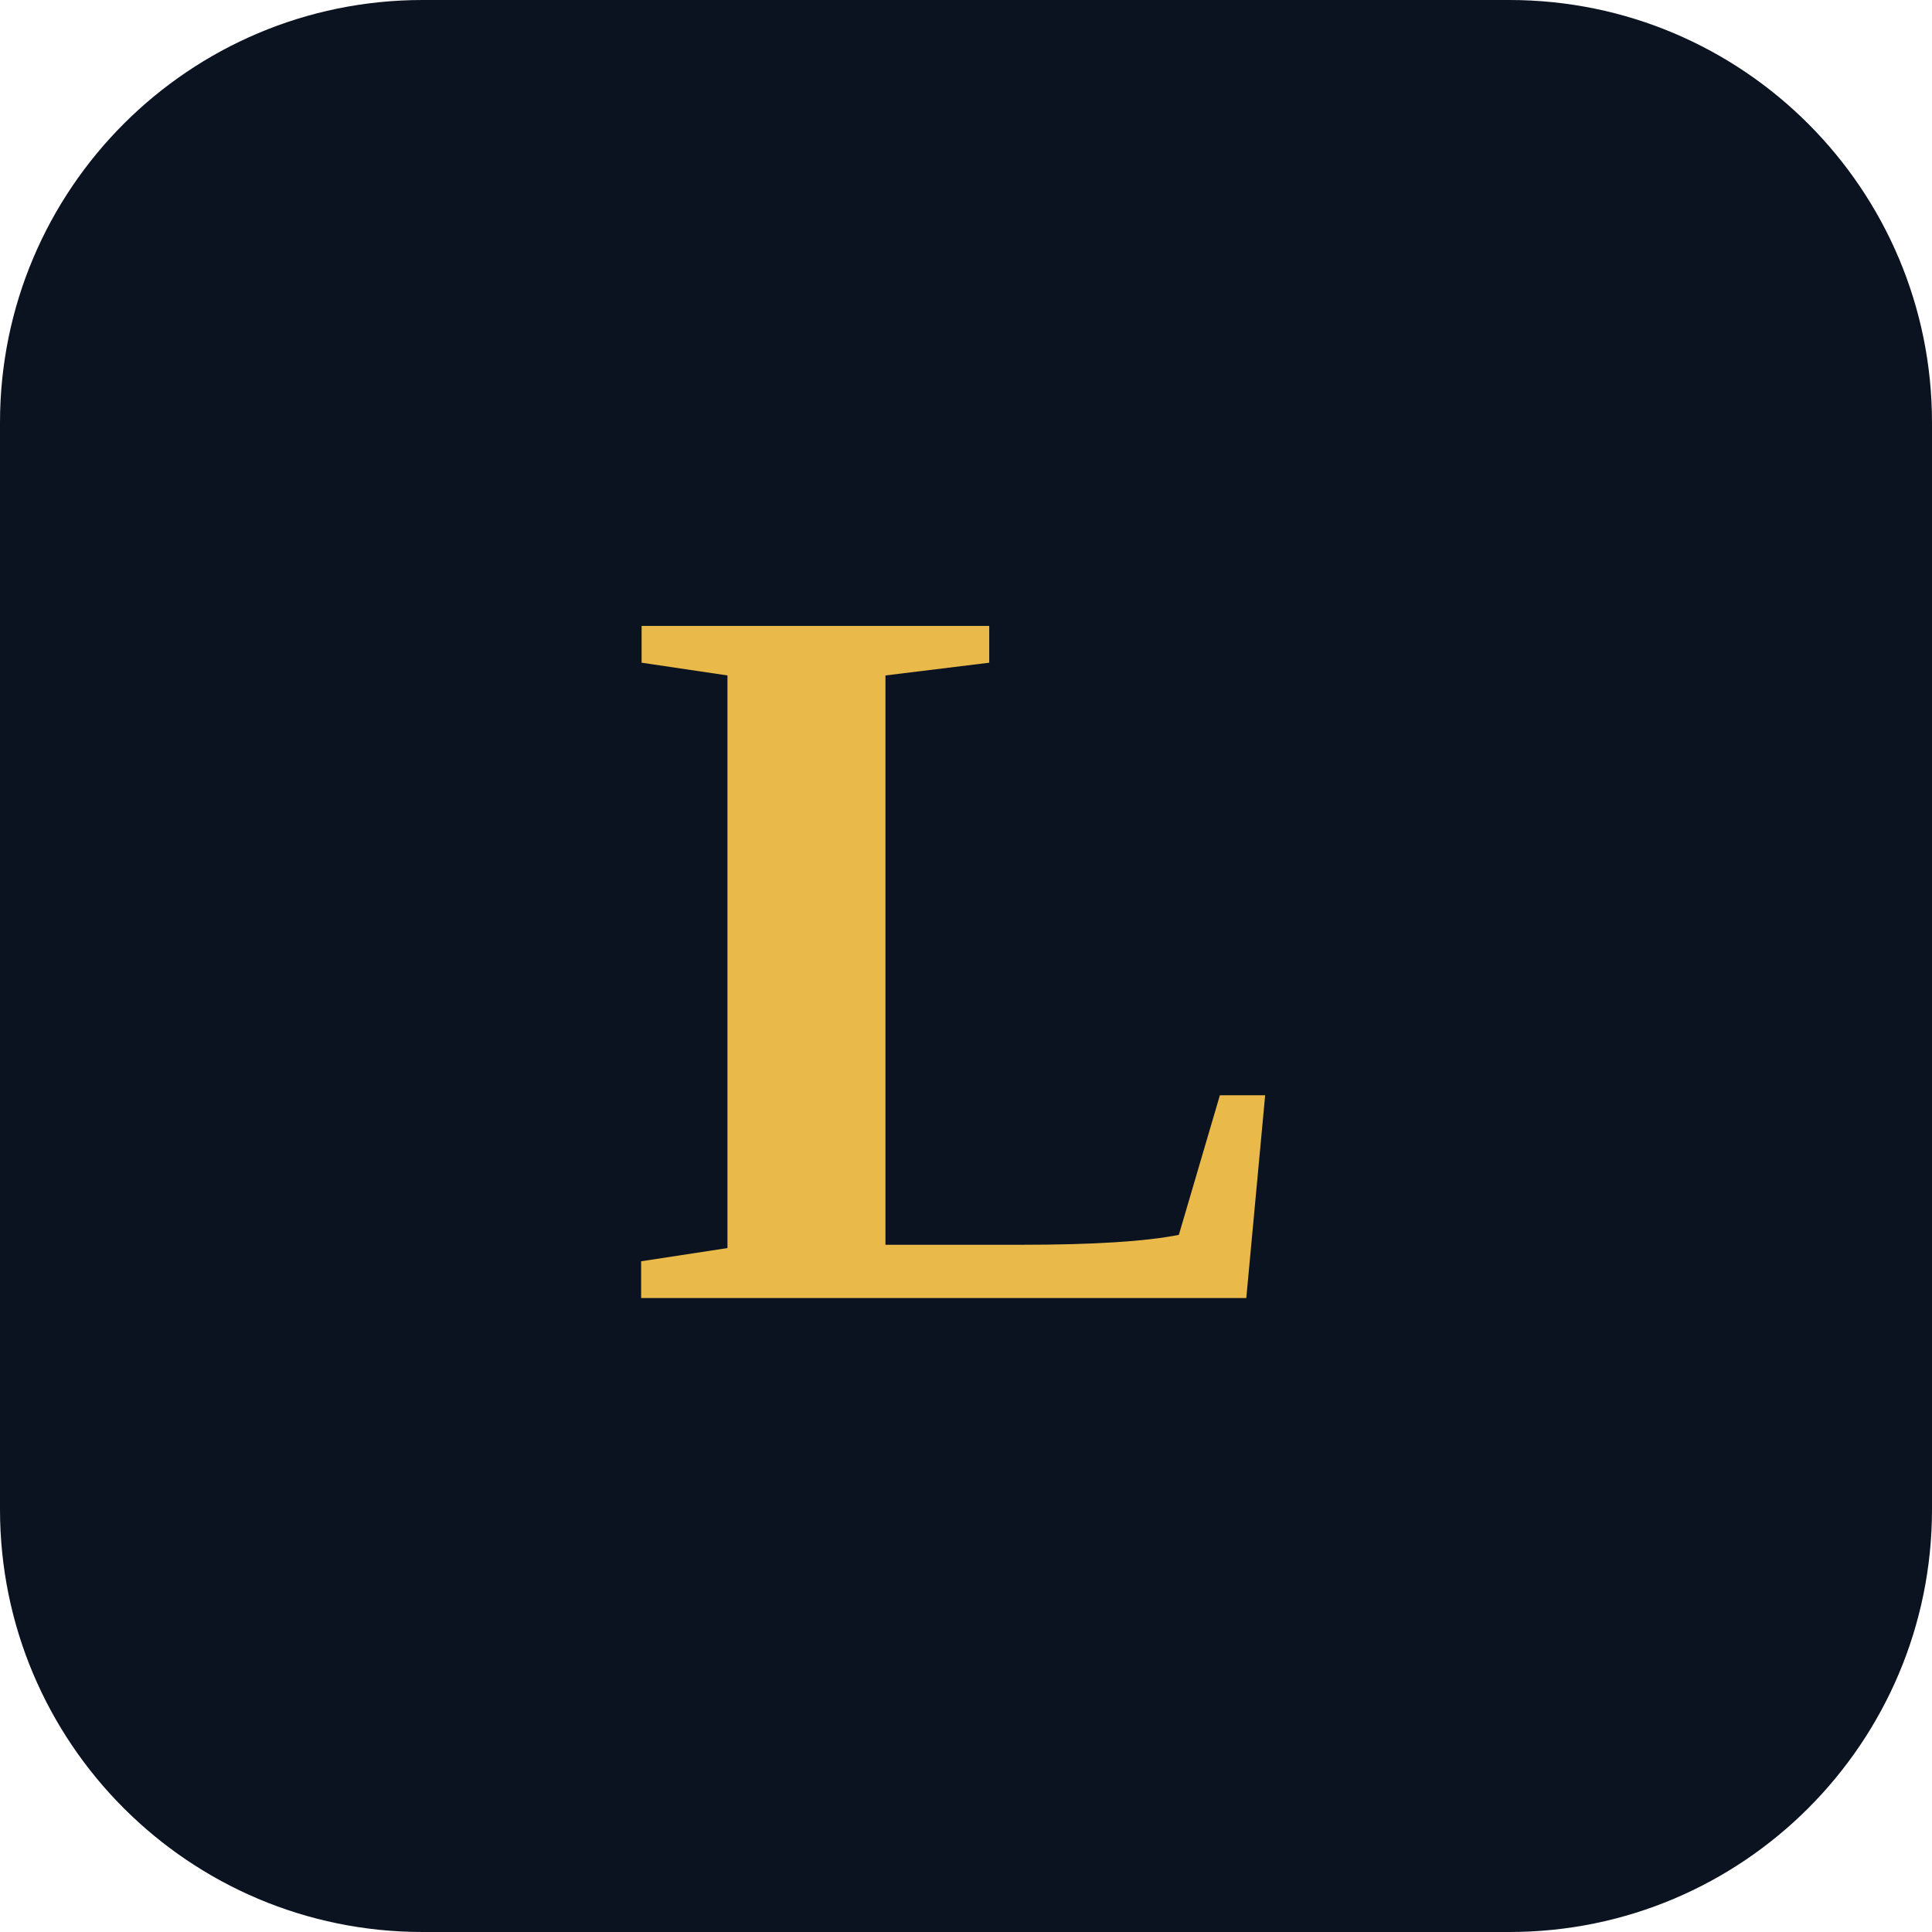
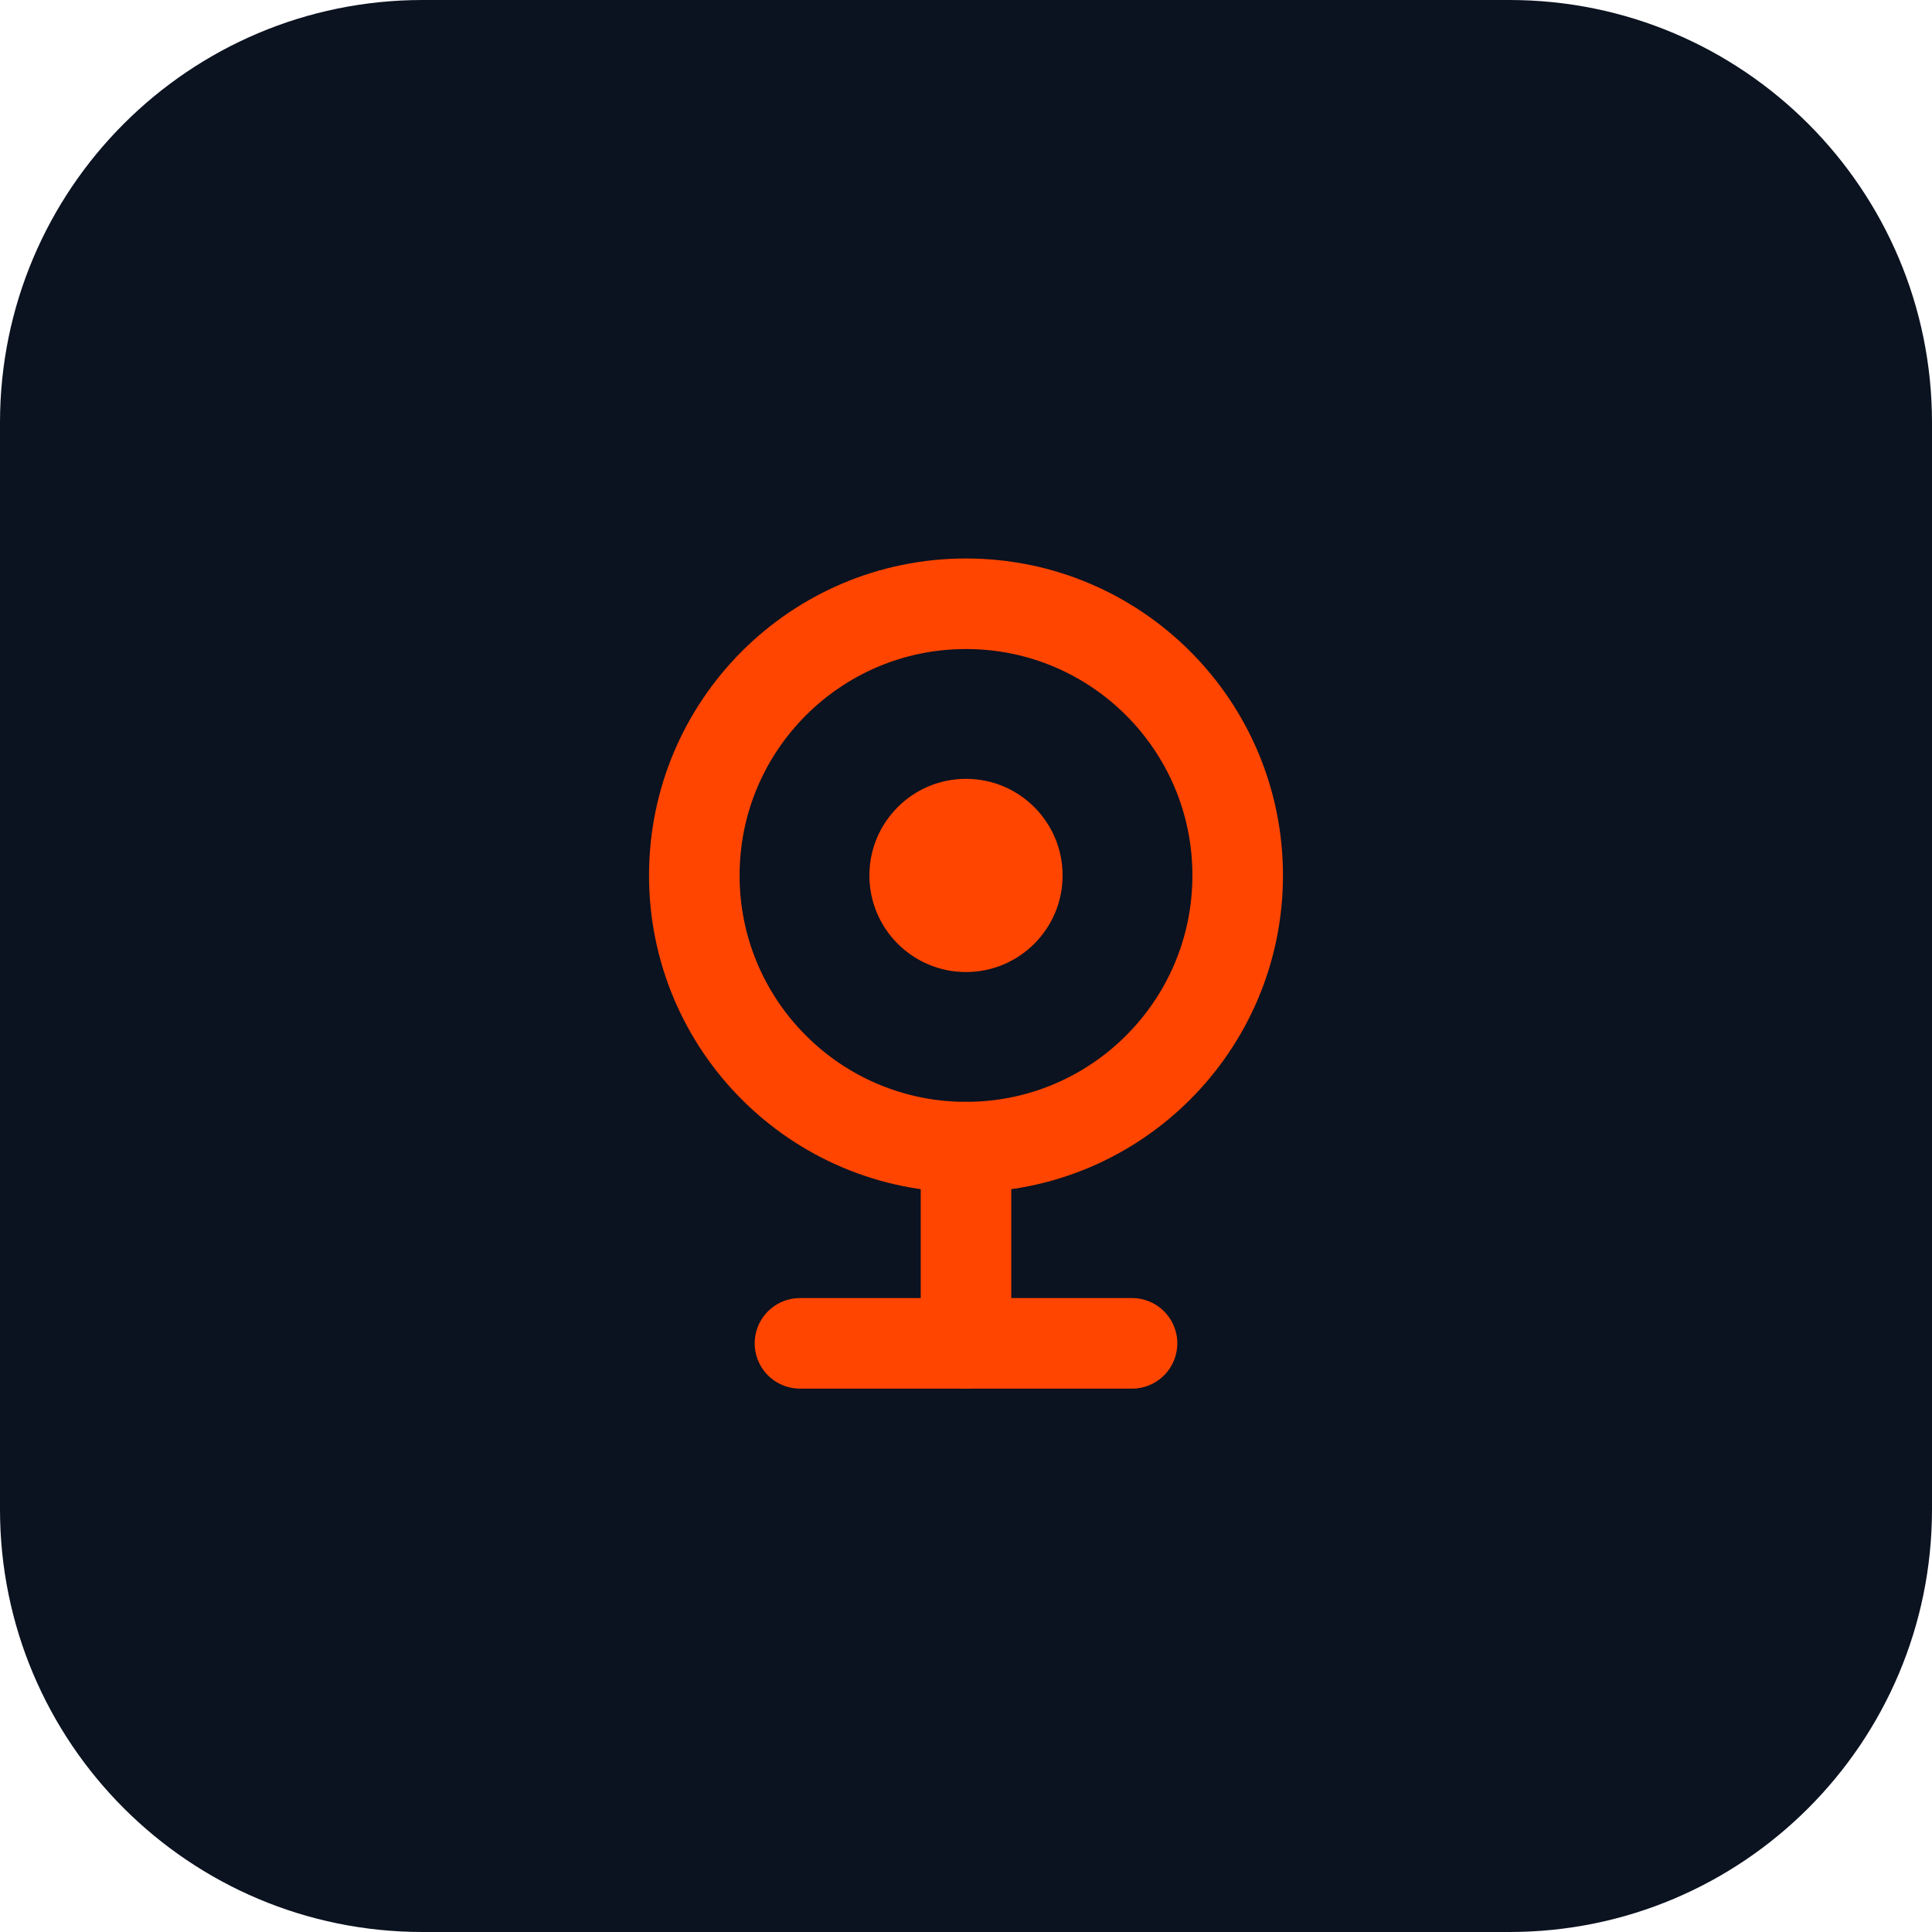
<svg xmlns="http://www.w3.org/2000/svg" viewBox="0 0 64 64" width="64" height="64">
  <rect width="64" height="64" rx="14" fill="#0B1220" />
-   <text x="32" y="43" font-family="Georgia, 'Times New Roman', serif" font-size="34" font-weight="700" fill="#E9B949" text-anchor="middle">L</text>
+   <g transform="translate(16,17)">
+     <circle cx="16" cy="12" r="9" fill="none" stroke="#FF4500" stroke-width="3" />
+     <circle cx="16" cy="12" r="3.2" fill="#FF4500" />
+     <path d="M16 21 V27.5" stroke="#FF4500" stroke-width="3" stroke-linecap="round" />
+     <path d="M10.5 27.5 H21.5" stroke="#FF4500" stroke-width="3" stroke-linecap="round" />
+   </g>
</svg>
